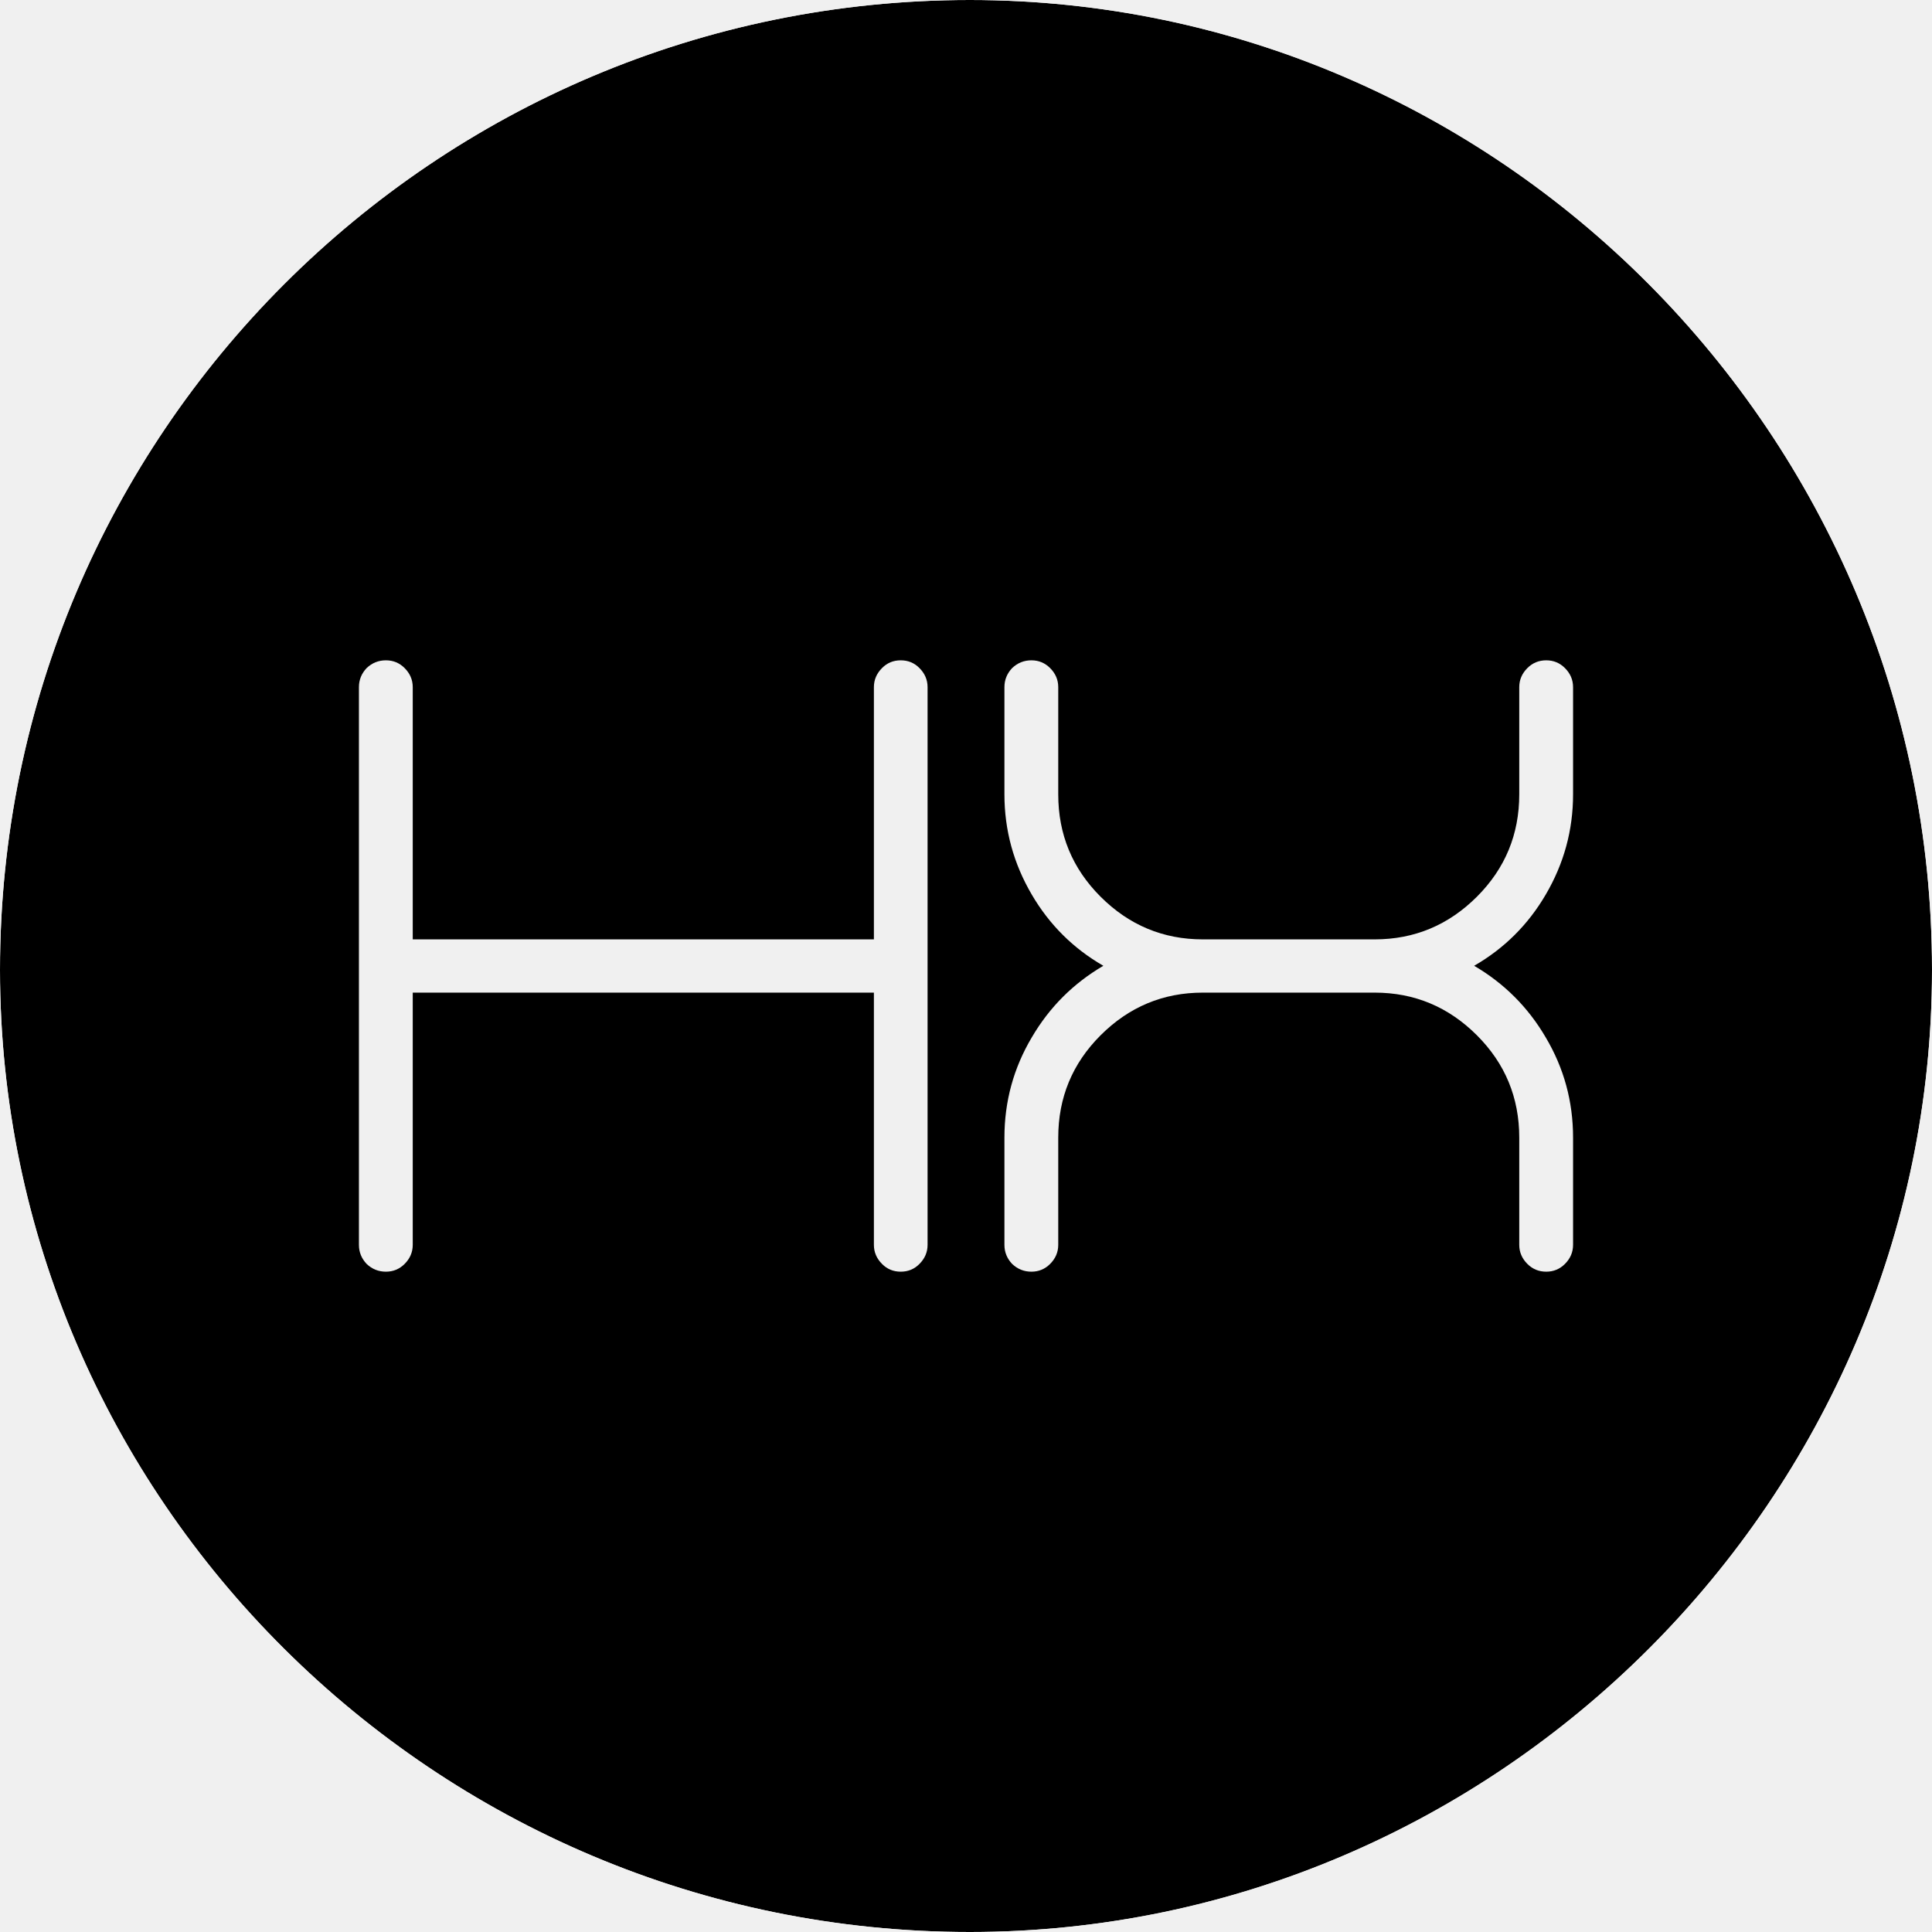
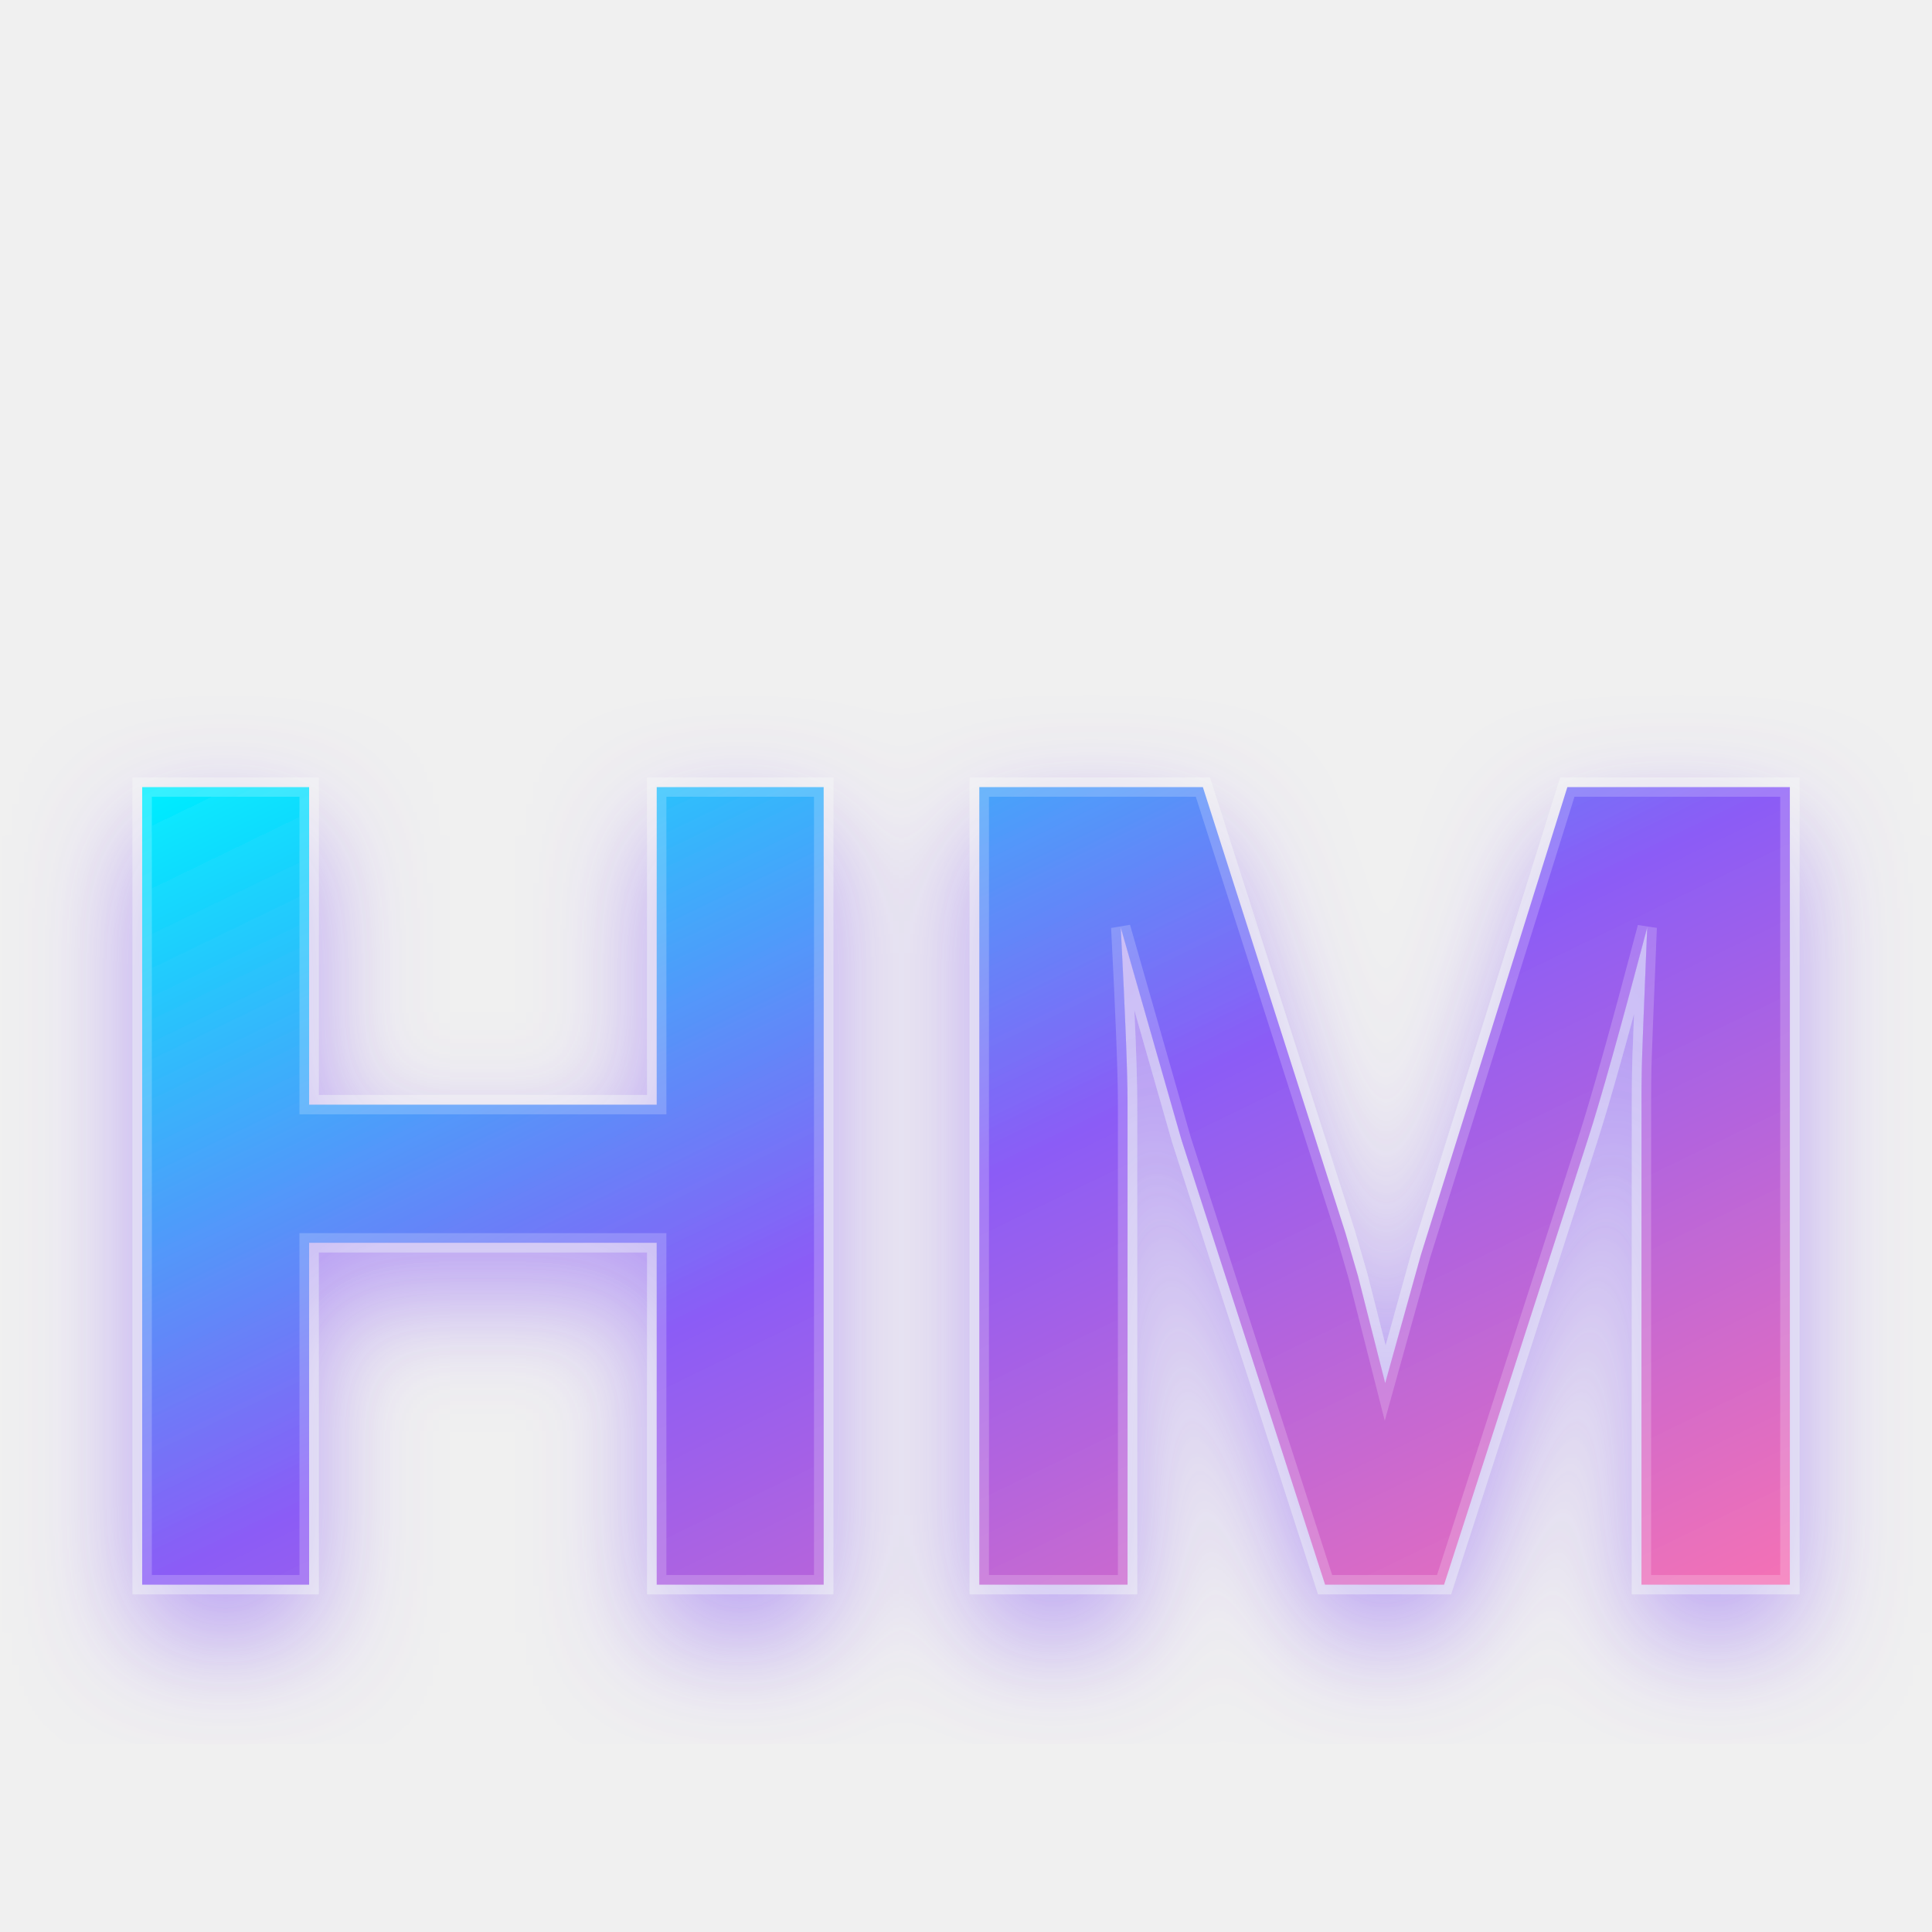
- <svg xmlns="http://www.w3.org/2000/svg" data-v-0dd9719b="" version="1.0" width="100%" height="100%" viewBox="0 0 137.5 137.5" preserveAspectRatio="xMidYMid meet" color-interpolation-filters="sRGB" style="margin: auto;">
-   <g data-v-0dd9719b="" class="iconmbgsvg">
-     <g fill="#000000" hollow-target="textFill" mask="url(#9122f392-53a4-4d6c-b994-d4135a795101)">
-       <g>
-         <g>
-           <rect fill="#000000" fill-opacity="0" stroke-width="2" x="0" y="0" width="137.5" height="137.5" class="image-rect" />
-           <svg x="0" y="0" width="137.5" height="137.5" filtersec="colorsb1518689355" class="image-svg-svg primary" style="overflow: visible;">
-             <svg fill="#000000" xml:space="preserve" version="1.1" style="shape-rendering:geometricPrecision;text-rendering:geometricPrecision;image-rendering:optimizeQuality;" viewBox="0 0 249 249" x="0px" y="0px" fill-rule="evenodd" clip-rule="evenodd">
-               <defs />
-               <g>
-                 <path class="fil0" d="M125 0c68,0 124,56 124,125 0,68 -56,124 -124,124 -69,0 -125,-56 -125,-124 0,-69 56,-125 125,-125z" />
-               </g>
-             </svg>
-           </svg>
-         </g>
-       </g>
-       <g transform="translate(25.545,46.995)">
-         <g data-gra="path-name" fill-rule="" class="tp-name">
-           <g transform="scale(1)">
-             <g>
-               <path d="M41.29-43.51Q40.5-43.51 39.96-42.96L39.96-42.96Q39.38-42.38 39.38-41.6L39.38-41.6 39.38-23.65 6.56-23.65 6.56-41.6Q6.56-42.38 5.98-42.96L5.98-42.96Q5.43-43.51 4.65-43.51L4.65-43.51Q3.86-43.51 3.28-42.96L3.28-42.96Q2.73-42.38 2.73-41.6L2.73-41.6 2.73-1.91Q2.73-1.13 3.28-0.55L3.28-0.55Q3.86 0 4.65 0L4.65 0Q5.43 0 5.98-0.55L5.98-0.55Q6.56-1.13 6.56-1.91L6.56-1.91 6.56-19.86 39.38-19.86 39.38-1.91Q39.38-1.13 39.96-0.55L39.96-0.55Q40.5 0 41.29 0L41.29 0Q42.08 0 42.62-0.55L42.62-0.55Q43.2-1.13 43.2-1.91L43.2-1.91 43.2-41.6Q43.2-42.38 42.62-42.96L42.62-42.96Q42.08-43.51 41.29-43.51L41.29-43.51ZM89.14-33.97L89.14-41.6Q89.14-42.38 88.56-42.96L88.56-42.96Q88.01-43.51 87.23-43.51L87.23-43.51Q86.44-43.51 85.89-42.96L85.89-42.96Q85.31-42.38 85.31-41.6L85.31-41.6 85.31-33.97Q85.31-29.7 82.3-26.69L82.3-26.69Q79.26-23.65 75.02-23.65L75.02-23.65 62.79-23.65Q58.55-23.65 55.51-26.69L55.51-26.69Q52.5-29.7 52.5-33.97L52.5-33.97 52.5-41.6Q52.5-42.38 51.92-42.96L51.92-42.96Q51.37-43.51 50.59-43.51L50.59-43.51Q49.8-43.51 49.22-42.96L49.22-42.96Q48.67-42.38 48.67-41.6L48.67-41.6 48.67-33.97Q48.67-30.15 50.62-26.83L50.62-26.83Q52.5-23.62 55.71-21.77L55.71-21.77Q52.5-19.89 50.62-16.68L50.62-16.68Q48.67-13.4 48.67-9.54L48.67-9.54 48.67-1.91Q48.67-1.13 49.22-0.55L49.22-0.55Q49.8 0 50.59 0L50.59 0Q51.37 0 51.92-0.55L51.92-0.55Q52.5-1.13 52.5-1.91L52.5-1.91 52.5-9.54Q52.5-13.81 55.51-16.82L55.51-16.82Q58.55-19.86 62.79-19.86L62.79-19.86 75.02-19.86Q79.26-19.86 82.3-16.82L82.3-16.82Q85.31-13.81 85.31-9.54L85.31-9.54 85.31-1.91Q85.31-1.13 85.89-0.55L85.89-0.55Q86.44 0 87.23 0L87.23 0Q88.01 0 88.56-0.55L88.56-0.55Q89.14-1.13 89.14-1.91L89.14-1.91 89.14-9.54Q89.14-13.4 87.19-16.68L87.19-16.68Q85.31-19.89 82.1-21.77L82.1-21.77Q85.31-23.62 87.19-26.83L87.19-26.83Q89.14-30.15 89.14-33.97L89.14-33.97Z" transform="translate(-2.73, 43.51)" />
-             </g>
-           </g>
-         </g>
-       </g>
-     </g>
+ <svg xmlns="http://www.w3.org/2000/svg" viewBox="0 0 200 200" width="200" height="200">
+   <defs>
+     <linearGradient id="hmGradient" x1="0%" y1="0%" x2="100%" y2="100%">
+       <stop offset="0%" stop-color="#00EEFF" />
+       <stop offset="50%" stop-color="#8B5CF6" />
+       <stop offset="100%" stop-color="#F471B5" />
+     </linearGradient>
+     <filter id="fantasticGlow" x="-20%" y="-20%" width="140%" height="140%">
+       <feGaussianBlur in="SourceAlpha" stdDeviation="6" result="blur" />
+       <feOffset in="blur" dx="0" dy="5" result="offsetBlur" />
+       <feFlood flood-color="#8B5CF6" flood-opacity="0.6" result="glowColor" />
+       <feComposite in="glowColor" in2="offsetBlur" operator="in" result="coloredBlur" />
+       <feMerge>
+         <feMergeNode in="coloredBlur" />
+         <feMergeNode in="SourceGraphic" />
+       </feMerge>
+     </filter>
+   </defs>
+   <g filter="url(#fantasticGlow)">
+     <text x="50%" y="65%" dominant-baseline="middle" font-family="Arial, sans-serif" font-size="120" font-weight="bold" text-anchor="middle" fill="url(#hmGradient)" stroke="#ffffff" stroke-width="2" stroke-opacity="0.2">
+       HM
+     </text>
  </g>
-   <mask id="9122f392-53a4-4d6c-b994-d4135a795101">
-     <g fill="white">
-       <g>
-         <rect fill-opacity="0" stroke-width="2" x="0" y="0" width="137.5" height="137.5" class="image-rect" />
-         <svg x="0" y="0" width="137.5" height="137.5" filtersec="colorsb1518689355" class="image-svg-svg primary" style="overflow: visible;">
-           <svg xml:space="preserve" version="1.1" style="shape-rendering:geometricPrecision;text-rendering:geometricPrecision;image-rendering:optimizeQuality;" viewBox="0 0 249 249" x="0px" y="0px" fill-rule="evenodd" clip-rule="evenodd">
-             <defs />
-             <g>
-               <path class="fil0" d="M125 0c68,0 124,56 124,125 0,68 -56,124 -124,124 -69,0 -125,-56 -125,-124 0,-69 56,-125 125,-125z" />
-             </g>
-           </svg>
-         </svg>
-       </g>
-     </g>
-     <g transform="translate(25.545,46.995)" fill="black">
-       <g data-gra="path-name" fill-rule="" class="tp-name">
-         <g transform="scale(1)">
-           <g>
-             <path d="M41.29-43.51Q40.5-43.51 39.96-42.96L39.96-42.96Q39.38-42.38 39.38-41.6L39.38-41.6 39.38-23.65 6.56-23.65 6.56-41.6Q6.56-42.38 5.98-42.96L5.98-42.96Q5.43-43.51 4.65-43.51L4.65-43.51Q3.86-43.51 3.28-42.96L3.28-42.96Q2.73-42.38 2.73-41.6L2.73-41.6 2.73-1.91Q2.73-1.13 3.28-0.55L3.28-0.55Q3.86 0 4.65 0L4.65 0Q5.43 0 5.98-0.55L5.98-0.55Q6.56-1.13 6.56-1.91L6.56-1.91 6.56-19.86 39.38-19.86 39.38-1.91Q39.38-1.13 39.96-0.55L39.96-0.55Q40.5 0 41.29 0L41.29 0Q42.08 0 42.62-0.55L42.62-0.55Q43.2-1.13 43.2-1.91L43.2-1.91 43.2-41.6Q43.2-42.38 42.62-42.96L42.62-42.96Q42.08-43.51 41.29-43.51L41.29-43.51ZM89.14-33.97L89.14-41.6Q89.14-42.38 88.56-42.96L88.56-42.96Q88.01-43.51 87.23-43.51L87.23-43.51Q86.44-43.51 85.89-42.96L85.89-42.96Q85.31-42.38 85.31-41.6L85.31-41.6 85.31-33.97Q85.31-29.7 82.3-26.69L82.3-26.69Q79.26-23.65 75.02-23.65L75.02-23.65 62.79-23.65Q58.55-23.65 55.51-26.69L55.51-26.69Q52.5-29.7 52.5-33.97L52.5-33.97 52.5-41.6Q52.5-42.38 51.92-42.96L51.92-42.96Q51.37-43.51 50.59-43.51L50.59-43.51Q49.8-43.51 49.22-42.96L49.22-42.96Q48.67-42.38 48.67-41.6L48.67-41.6 48.67-33.97Q48.67-30.15 50.62-26.83L50.62-26.83Q52.5-23.62 55.71-21.77L55.71-21.77Q52.5-19.89 50.62-16.68L50.62-16.68Q48.67-13.4 48.67-9.54L48.67-9.54 48.67-1.91Q48.67-1.13 49.22-0.55L49.22-0.55Q49.8 0 50.59 0L50.59 0Q51.37 0 51.92-0.55L51.92-0.55Q52.5-1.13 52.5-1.91L52.5-1.91 52.5-9.54Q52.5-13.81 55.51-16.82L55.51-16.82Q58.55-19.86 62.79-19.86L62.79-19.86 75.02-19.86Q79.26-19.86 82.3-16.82L82.3-16.82Q85.31-13.81 85.31-9.54L85.31-9.54 85.31-1.91Q85.31-1.13 85.89-0.55L85.89-0.55Q86.44 0 87.23 0L87.23 0Q88.01 0 88.56-0.55L88.56-0.55Q89.14-1.13 89.14-1.91L89.14-1.91 89.14-9.54Q89.14-13.4 87.19-16.68L87.19-16.68Q85.31-19.89 82.1-21.77L82.1-21.77Q85.31-23.62 87.19-26.83L87.19-26.83Q89.14-30.15 89.14-33.97L89.14-33.97Z" transform="translate(-2.73, 43.51)" />
-           </g>
-         </g>
-       </g>
-     </g>
-   </mask>
-   <defs v-gra="od" />
</svg>
